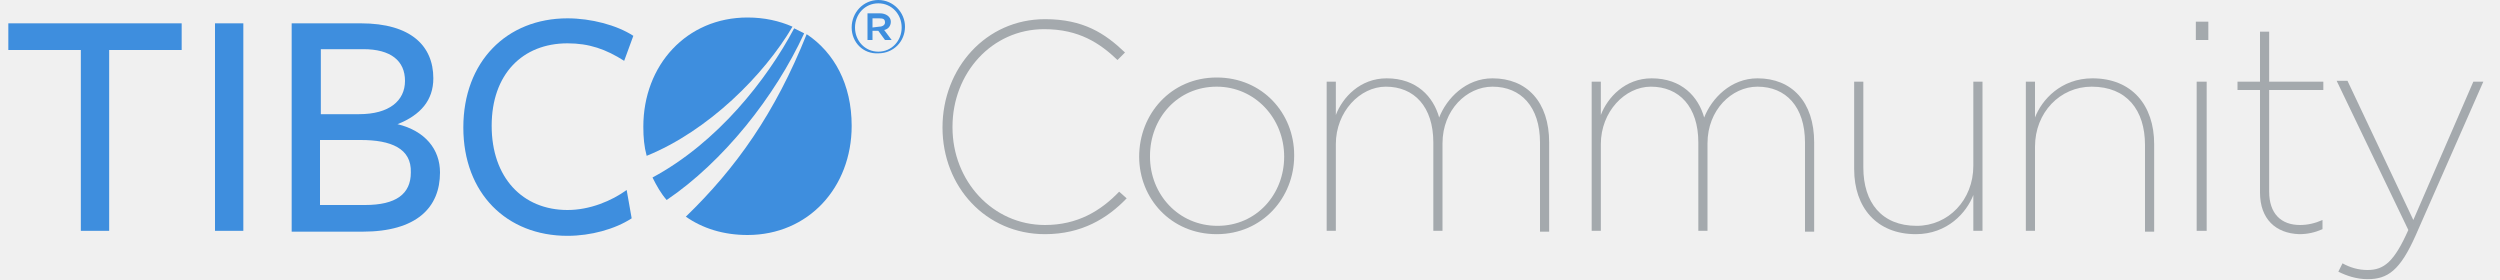
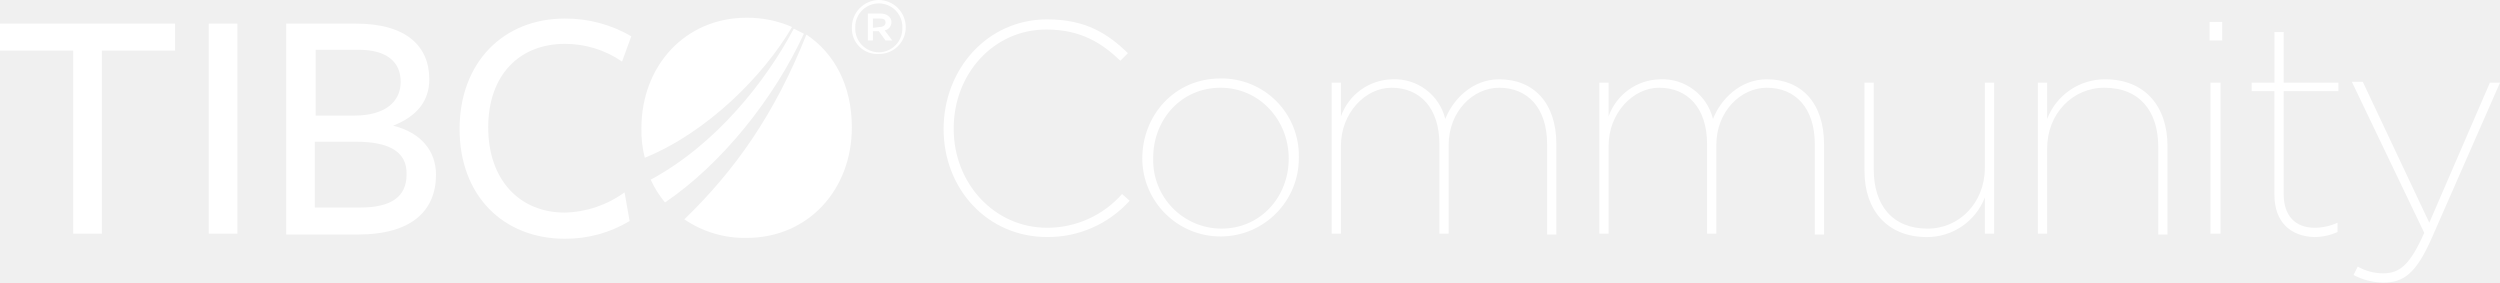
- <svg xmlns="http://www.w3.org/2000/svg" version="1.1" id="Layer_1" x="0px" y="0px" viewBox="135 -0.5 300 33.5" enable-background="new 135 -0.5 300 33.5" xml:space="preserve">
-   <g>
-     <g>
-       <path fill="#A4A9AD" d="M248.1,14.8L248.1,14.8c0-7.1,5.2-13,12.3-13c4.6,0,7.2,1.7,9.6,4l-0.9,0.9c-2.1-2-4.6-3.7-8.8-3.7    c-6.3,0-11,5.3-11,11.7v0.1c0,6.4,4.8,11.7,11.1,11.7c3.9,0,6.7-1.7,8.9-4l0.9,0.8c-2.3,2.4-5.4,4.3-9.8,4.3    C253.3,27.6,248.1,21.9,248.1,14.8z" />
-       <path fill="#A4A9AD" d="M271.7,18.3L271.7,18.3c0-5.1,3.8-9.5,9.3-9.5s9.3,4.3,9.3,9.3v0.1c0,5-3.8,9.4-9.3,9.4    C275.5,27.6,271.7,23.3,271.7,18.3z M289.1,18.3L289.1,18.3c0-4.6-3.5-8.4-8.1-8.4c-4.7,0-8,3.8-8,8.3v0.1c0,4.5,3.4,8.3,8.1,8.3    C285.8,26.6,289.1,22.8,289.1,18.3z" />
-       <path fill="#A4A9AD" d="M294.2,9.3h1.1v4c0.8-2.1,2.9-4.4,6.1-4.4c3.6,0,5.6,2.2,6.3,4.7c0.9-2.3,3.2-4.7,6.4-4.7    c4.1,0,6.8,2.8,6.8,7.7v10.7h-1.1V16.6c0-4.3-2.3-6.7-5.7-6.7c-3.1,0-6,2.8-6,6.8v10.5H307V16.6c0-4.3-2.3-6.7-5.7-6.7    c-3.1,0-6,3-6,6.9v10.4h-1.1V9.3z" />
-       <path fill="#A4A9AD" d="M326,9.3h1.1v4c0.8-2.1,2.9-4.4,6.1-4.4c3.6,0,5.6,2.2,6.3,4.7c0.9-2.3,3.2-4.7,6.4-4.7    c4.1,0,6.8,2.8,6.8,7.7v10.7h-1.1V16.6c0-4.3-2.3-6.7-5.7-6.7c-3.1,0-6,2.8-6,6.8v10.5h-1.1V16.6c0-4.3-2.3-6.7-5.7-6.7    c-3.1,0-6,3-6,6.9v10.4H326V9.3z" />
-       <path fill="#A4A9AD" d="M357.5,19.8V9.3h1.1v10.3c0,4.2,2.2,7,6.4,7c3.8,0,6.8-3.1,6.8-7.2V9.3h1.1v17.9h-1.1v-4.3    c-0.8,2.1-3.1,4.7-6.9,4.7C360.2,27.6,357.5,24.4,357.5,19.8z" />
-       <path fill="#A4A9AD" d="M378.1,9.3h1.1v4.3c0.8-2.1,3.1-4.7,6.9-4.7c4.7,0,7.4,3.2,7.4,7.9v10.5h-1.1V16.9c0-4.2-2.2-7-6.4-7    c-3.8,0-6.8,3.1-6.8,7.2v10.1h-1.1L378.1,9.3L378.1,9.3z" />
-       <path fill="#A4A9AD" d="M398.5,2.1h1.5v2.2h-1.5V2.1z M398.6,9.3h1.2v17.9h-1.2V9.3z" />
-       <path fill="#A4A9AD" d="M406.2,22.6V10.3h-2.7v-1h2.7v-6h1.1v6h6.5v1h-6.5v12.2c0,2.6,1.4,4,3.7,4c0.9,0,1.8-0.2,2.7-0.6V27    c-0.9,0.4-1.8,0.6-2.8,0.6C408.1,27.5,406.2,25.8,406.2,22.6z" />
-       <path fill="#A4A9AD" d="M431.8,9.3h1.2l-8.1,18.4c-1.9,4.3-3.4,5.3-5.8,5.3c-1.3,0-2.5-0.4-3.5-0.9l0.5-1c0.9,0.5,1.9,0.8,3,0.8    c2,0,3.2-1,4.9-4.8l-8.6-17.9h1.3l7.9,16.7L431.8,9.3z" />
-     </g>
-     <g>
-       <g>
-         <g>
-           <g>
-             <g>
-               <g>
-                 <g>
-                   <path fill="#3E8EDE" d="M148.1,5.5v21.7h-3.4V5.5H136V2.3h20.8v3.2H148.1z" />
-                   <path fill="#3E8EDE" d="M160.8,27.2V2.3h3.4v24.9H160.8z" />
-                   <path fill="#3E8EDE" d="M187.8,20.2c0,4.2-2.8,7.1-9.3,7.1H170v-25h8.3c6,0,8.7,2.7,8.7,6.6c0,2.6-1.5,4.4-4.3,5.5          C186,15.2,187.8,17.4,187.8,20.2z M178.6,5.4h-5.1v7.8h4.6c3.6,0,5.5-1.6,5.5-4S181.9,5.4,178.6,5.4z M178.3,16.3h-4.9v7.8          h5.4c3.7,0,5.5-1.3,5.5-3.9C184.4,17.3,181.9,16.3,178.3,16.3z" />
-                   <path fill="#3E8EDE" d="M209.9,6.8c-2.2-1.4-4.2-2.1-6.8-2.1c-5.4,0-9.1,3.7-9.1,9.9c0,6.2,3.7,10.1,9.1,10.1          c2.7,0,5.3-1.1,7.1-2.4l0.6,3.4c-2,1.3-4.9,2.1-7.7,2.1c-7.3,0-12.5-5.1-12.5-13s5.2-13.1,12.5-13.1c2.8,0,5.9,0.8,7.9,2.1          L209.9,6.8z" />
-                 </g>
-                 <g>
-                   <path fill="#3E8EDE" d="M231.5,3.5c-0.4-0.2-0.8-0.4-1.2-0.6c-3.3,6.2-9.2,13.7-17,17.9c0.5,1,1,1.9,1.7,2.7          C221.8,18.9,228,11.1,231.5,3.5z" />
-                   <path fill="#3E8EDE" d="M230.1,2.7c-1.6-0.7-3.4-1.1-5.4-1.1c-7.3,0-12.5,5.7-12.5,13.1c0,1.3,0.1,2.4,0.4,3.5          C220,15.2,226.7,8.5,230.1,2.7z" />
-                   <path fill="#3E8EDE" d="M231.8,3.6c-3.8,9.5-8.5,16.1-14.5,21.9c2,1.4,4.5,2.2,7.4,2.2c7.3,0,12.5-5.7,12.5-13.1          C237.2,9.6,235.1,5.8,231.8,3.6z" />
-                 </g>
-                 <g>
-                   <path fill="#3E8EDE" d="M237.2,2.8L237.2,2.8c0-1.8,1.4-3.3,3.2-3.3c1.8,0,3.2,1.5,3.2,3.2l0,0c0,1.8-1.4,3.2-3.2,3.2          C238.6,6,237.2,4.6,237.2,2.8z M243.2,2.8L243.2,2.8c0-1.6-1.2-2.9-2.8-2.9s-2.8,1.3-2.8,2.9l0,0c0,1.6,1.2,2.9,2.8,2.9          S243.2,4.4,243.2,2.8z M239.1,1.1h1.5c0.7,0,1.3,0.4,1.3,1c0,0.5-0.3,0.9-0.8,1l0.9,1.2h-0.8l-0.8-1.1h-0.7v1.1h-0.6V1.1z           M240.5,2.7c0.4,0,0.7-0.2,0.7-0.5c0-0.4-0.2-0.5-0.7-0.5h-0.8v1.1L240.5,2.7L240.5,2.7z" />
-                 </g>
-               </g>
-             </g>
-           </g>
-         </g>
-       </g>
-     </g>
-   </g>
+ <svg xmlns="http://www.w3.org/2000/svg" viewBox="0 0 460 52">
+   <path d="M206.458,35.7a18.344,18.344,0,0,1-13.785,6.209c-9.757,0-17.191-8.226-17.191-18.161v-.155c0-9.934,7.279-18.161,17.037-18.161,6.5,0,10.377,2.639,13.629,5.743l1.394-1.4c-3.717-3.57-7.744-6.209-14.869-6.209-11,0-19.05,9.158-19.05,20.179s8.054,19.869,19.05,19.869a20.223,20.223,0,0,0,15.179-6.675Z" style="fill:#fff" />
+   <path d="M224.579,14.436c-8.518,0-14.4,6.83-14.4,14.746a14.4,14.4,0,1,0,28.808-.155v-.155A14.2,14.2,0,0,0,224.579,14.436Zm.155,27.63a12.577,12.577,0,0,1-12.545-12.884v-.155c0-6.985,5.111-12.884,12.39-12.884,7.125,0,12.546,5.9,12.546,13.039C237.125,36.167,232.013,42.066,224.734,42.066Z" style="fill:#fff" />
+   <path d="M275.845,14.591c-4.956,0-8.518,3.725-9.912,7.3a9.581,9.581,0,0,0-9.758-7.3,10.265,10.265,0,0,0-9.448,6.83V15.212h-1.7V43h1.7V26.854c0-6.054,4.492-10.711,9.293-10.711,5.266,0,8.829,3.726,8.829,10.4V43h1.7V26.7c0-6.208,4.492-10.555,9.293-10.555,5.266,0,8.828,3.726,8.828,10.4V43.152h1.7V26.543C286.377,18.937,282.2,14.591,275.845,14.591Z" style="fill:#fff" />
+   <path d="M325.1,14.591c-4.957,0-8.519,3.725-9.913,7.3a9.581,9.581,0,0,0-9.757-7.3,10.264,10.264,0,0,0-9.448,6.83V15.212h-1.7V43h1.7V26.854c0-6.054,4.491-10.711,9.293-10.711,5.266,0,8.828,3.726,8.828,10.4V43h1.7V26.7c0-6.208,4.491-10.555,9.293-10.555,5.266,0,8.828,3.726,8.828,10.4V43.152h1.7V26.543C335.63,18.937,331.448,14.591,325.1,14.591Z" style="fill:#fff" />
+   <path d="M365.212,15.212V30.89c0,6.364-4.646,11.176-10.532,11.176-6.5,0-9.912-4.347-9.912-10.866V15.212h-1.7v16.3c0,7.141,4.182,12.108,11.461,12.108a11.386,11.386,0,0,0,10.687-7.3V43h1.7V15.212Z" style="fill:#fff" />
+   <path d="M387.36,14.591a11.387,11.387,0,0,0-10.687,7.3V15.212h-1.7V43h1.7V27.319c0-6.364,4.647-11.176,10.532-11.176,6.5,0,9.913,4.347,9.913,10.866V43.152h1.7v-16.3C398.822,19.558,394.64,14.591,387.36,14.591Z" style="fill:#fff" />
+   <path d="M406.721,43h1.858V15.212h-1.858Zm-.155-38.961V7.451h2.323V4.036Z" style="fill:#fff" />
+   <path d="M430.263,16.764V15.212H420.2V5.9h-1.7v9.314H414.31v1.552h4.182V35.857c0,4.967,2.942,7.606,7.279,7.761a10.388,10.388,0,0,0,4.337-.931V40.979a10.2,10.2,0,0,1-4.182.931c-3.562,0-5.731-2.173-5.731-6.209V16.764Z" style="fill:#fff" />
+   <path d="M458.141,15.212,446.99,40.979,434.754,15.057h-2.013l13.32,27.785c-2.633,5.9-4.492,7.451-7.59,7.451a9.448,9.448,0,0,1-4.646-1.242l-.774,1.552a12.186,12.186,0,0,0,5.42,1.4c3.718,0,6.041-1.552,8.984-8.227L460,15.212Z" style="fill:#fff" />
+   <polygon points="0 4.346 0 9.313 13.475 9.313 13.475 42.997 18.741 42.997 18.741 9.313 32.216 9.313 32.216 4.346 0 4.346" style="fill:#fff" />
+   <rect x="38.411" y="4.346" width="5.266" height="38.651" style="fill:#fff" />
+   <path d="M72.33,23.128c4.337-1.707,6.66-4.5,6.66-8.537,0-6.054-4.182-10.245-13.475-10.245H52.66V43.152H65.825c10.067,0,14.4-4.5,14.4-11.021C80.229,27.785,77.441,24.37,72.33,23.128ZM58.081,9.158h7.9c5.111,0,7.744,2.173,7.744,5.9s-2.943,6.209-8.519,6.209H58.081ZM66.29,38.185H57.926V26.078h7.589c5.576,0,9.448,1.552,9.293,6.053C74.808,36.167,72.02,38.185,66.29,38.185Z" style="fill:#fff" />
+   <path d="M103.926,39.116c-8.364,0-14.094-6.053-14.094-15.677s5.73-15.367,14.094-15.367a18.359,18.359,0,0,1,10.532,3.259l1.7-4.656a23.946,23.946,0,0,0-12.236-3.26c-11.306,0-19.36,8.072-19.36,20.334s8.054,20.179,19.36,20.179a22.8,22.8,0,0,0,11.926-3.259l-.929-5.278A19.46,19.46,0,0,1,103.926,39.116Z" style="fill:#fff" />
+   <path d="M146.054,5.278c-5.111,9.623-14.249,21.265-26.33,27.785a19.181,19.181,0,0,0,2.633,4.191c10.532-7.141,20.135-19.248,25.555-31.045Z" style="fill:#fff" />
+   <path d="M137.38,3.26c-11.306,0-19.36,8.847-19.36,20.334a20.118,20.118,0,0,0,.62,5.433c11.461-4.657,21.838-15.057,27.1-24.06A20.645,20.645,0,0,0,137.38,3.26Z" style="fill:#fff" />
+   <path d="M148.377,6.364c-5.885,14.746-13.165,24.991-22.458,33.994a19.649,19.649,0,0,0,11.461,3.415c11.307,0,19.361-8.848,19.361-20.334C156.741,15.678,153.488,9.779,148.377,6.364Z" style="fill:#fff" />
+   <path d="M161.7,0a5.03,5.03,0,0,0-4.956,5.122A4.68,4.68,0,0,0,161.7,9.934a4.9,4.9,0,0,0,4.956-4.967A5,5,0,0,0,161.7,0Zm0,9.624a4.371,4.371,0,0,1-4.337-4.5,4.34,4.34,0,1,1,8.674,0A4.371,4.371,0,0,1,161.7,9.624Zm2.323-5.588c0-.932-.929-1.552-2.013-1.552h-2.324V7.451h.93V5.743H161.7l1.239,1.708h1.239l-1.394-1.863A1.51,1.51,0,0,0,164.02,4.036Zm-2.168.931-1.239.155V3.415h1.239c.774,0,1.084.155,1.084.776C162.936,4.657,162.471,4.967,161.852,4.967Z" style="fill:#fff" />
</svg>
